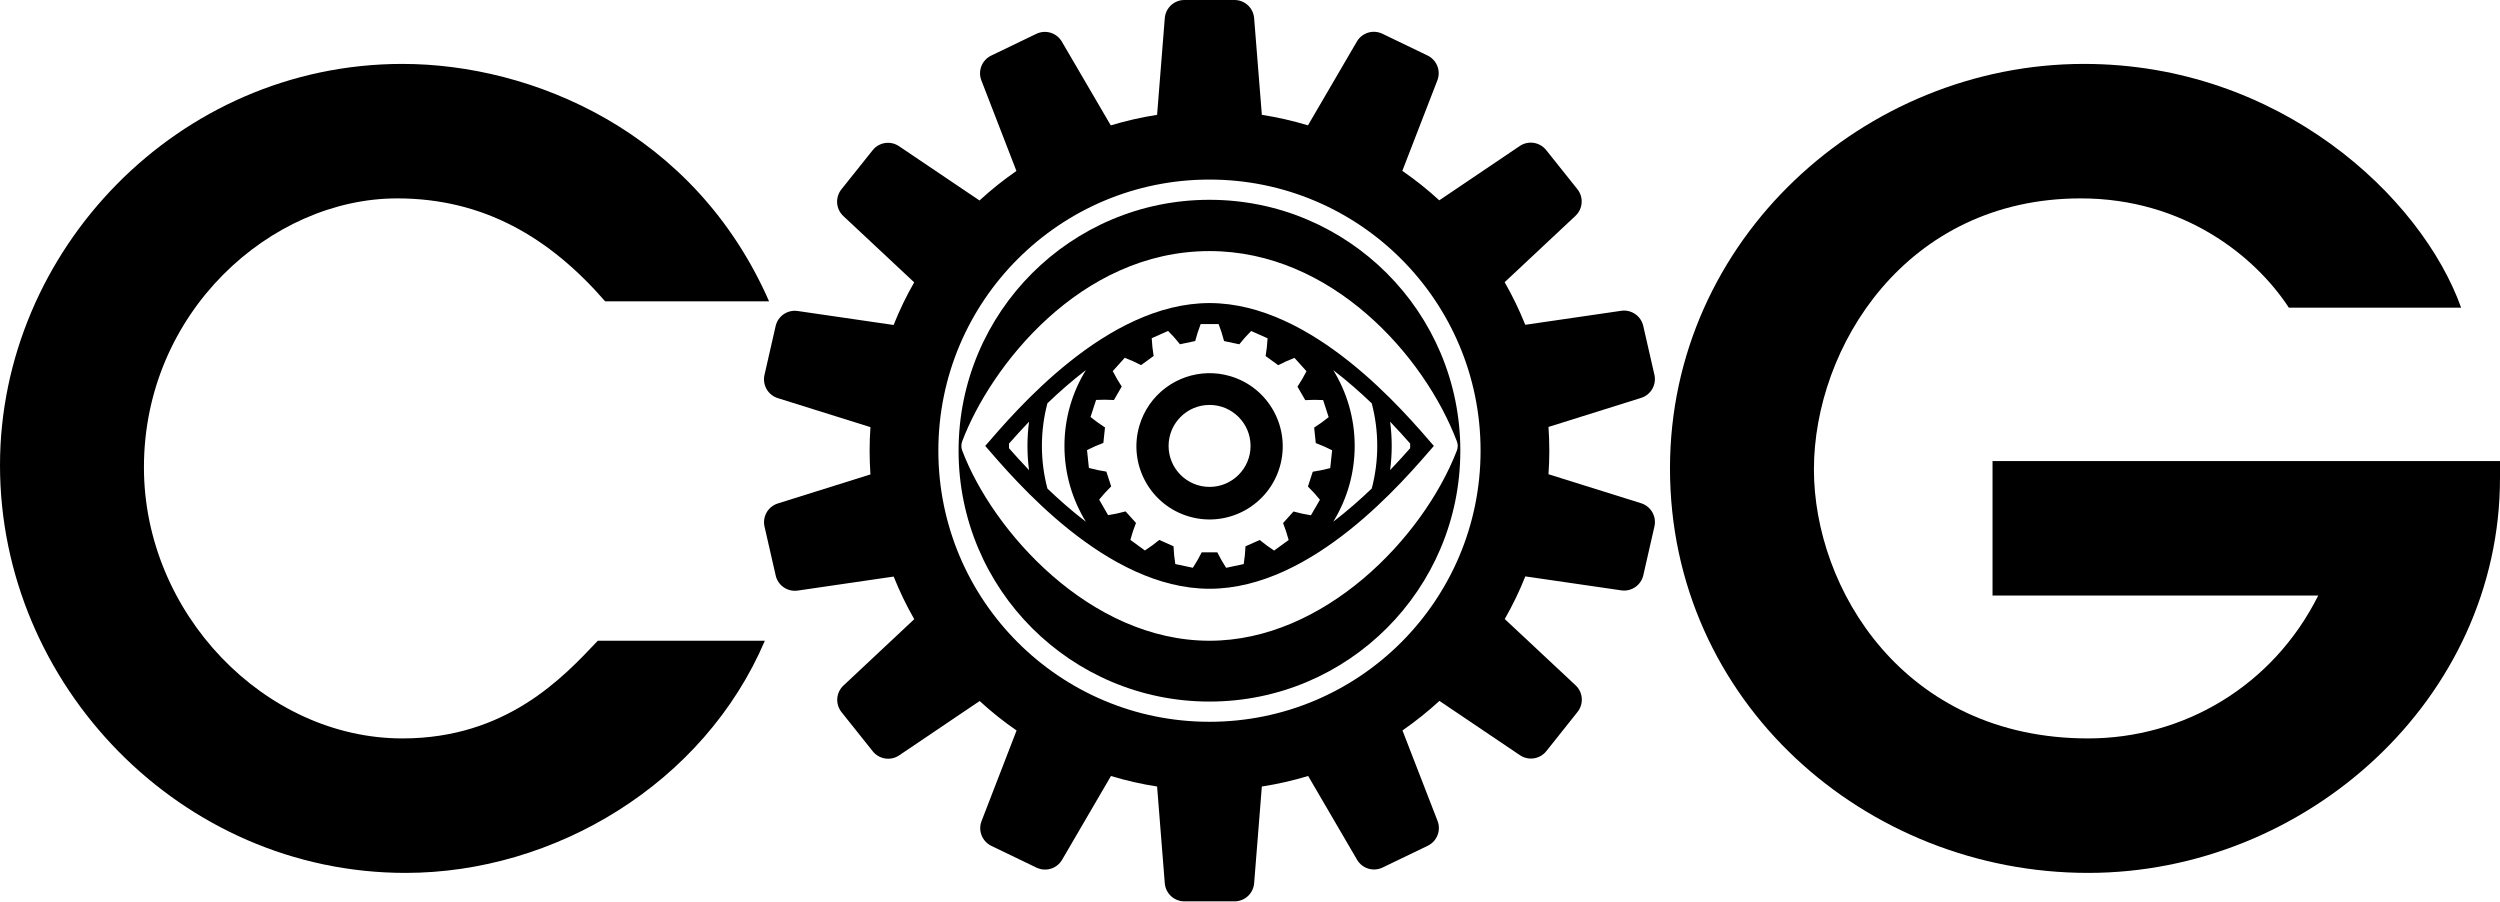
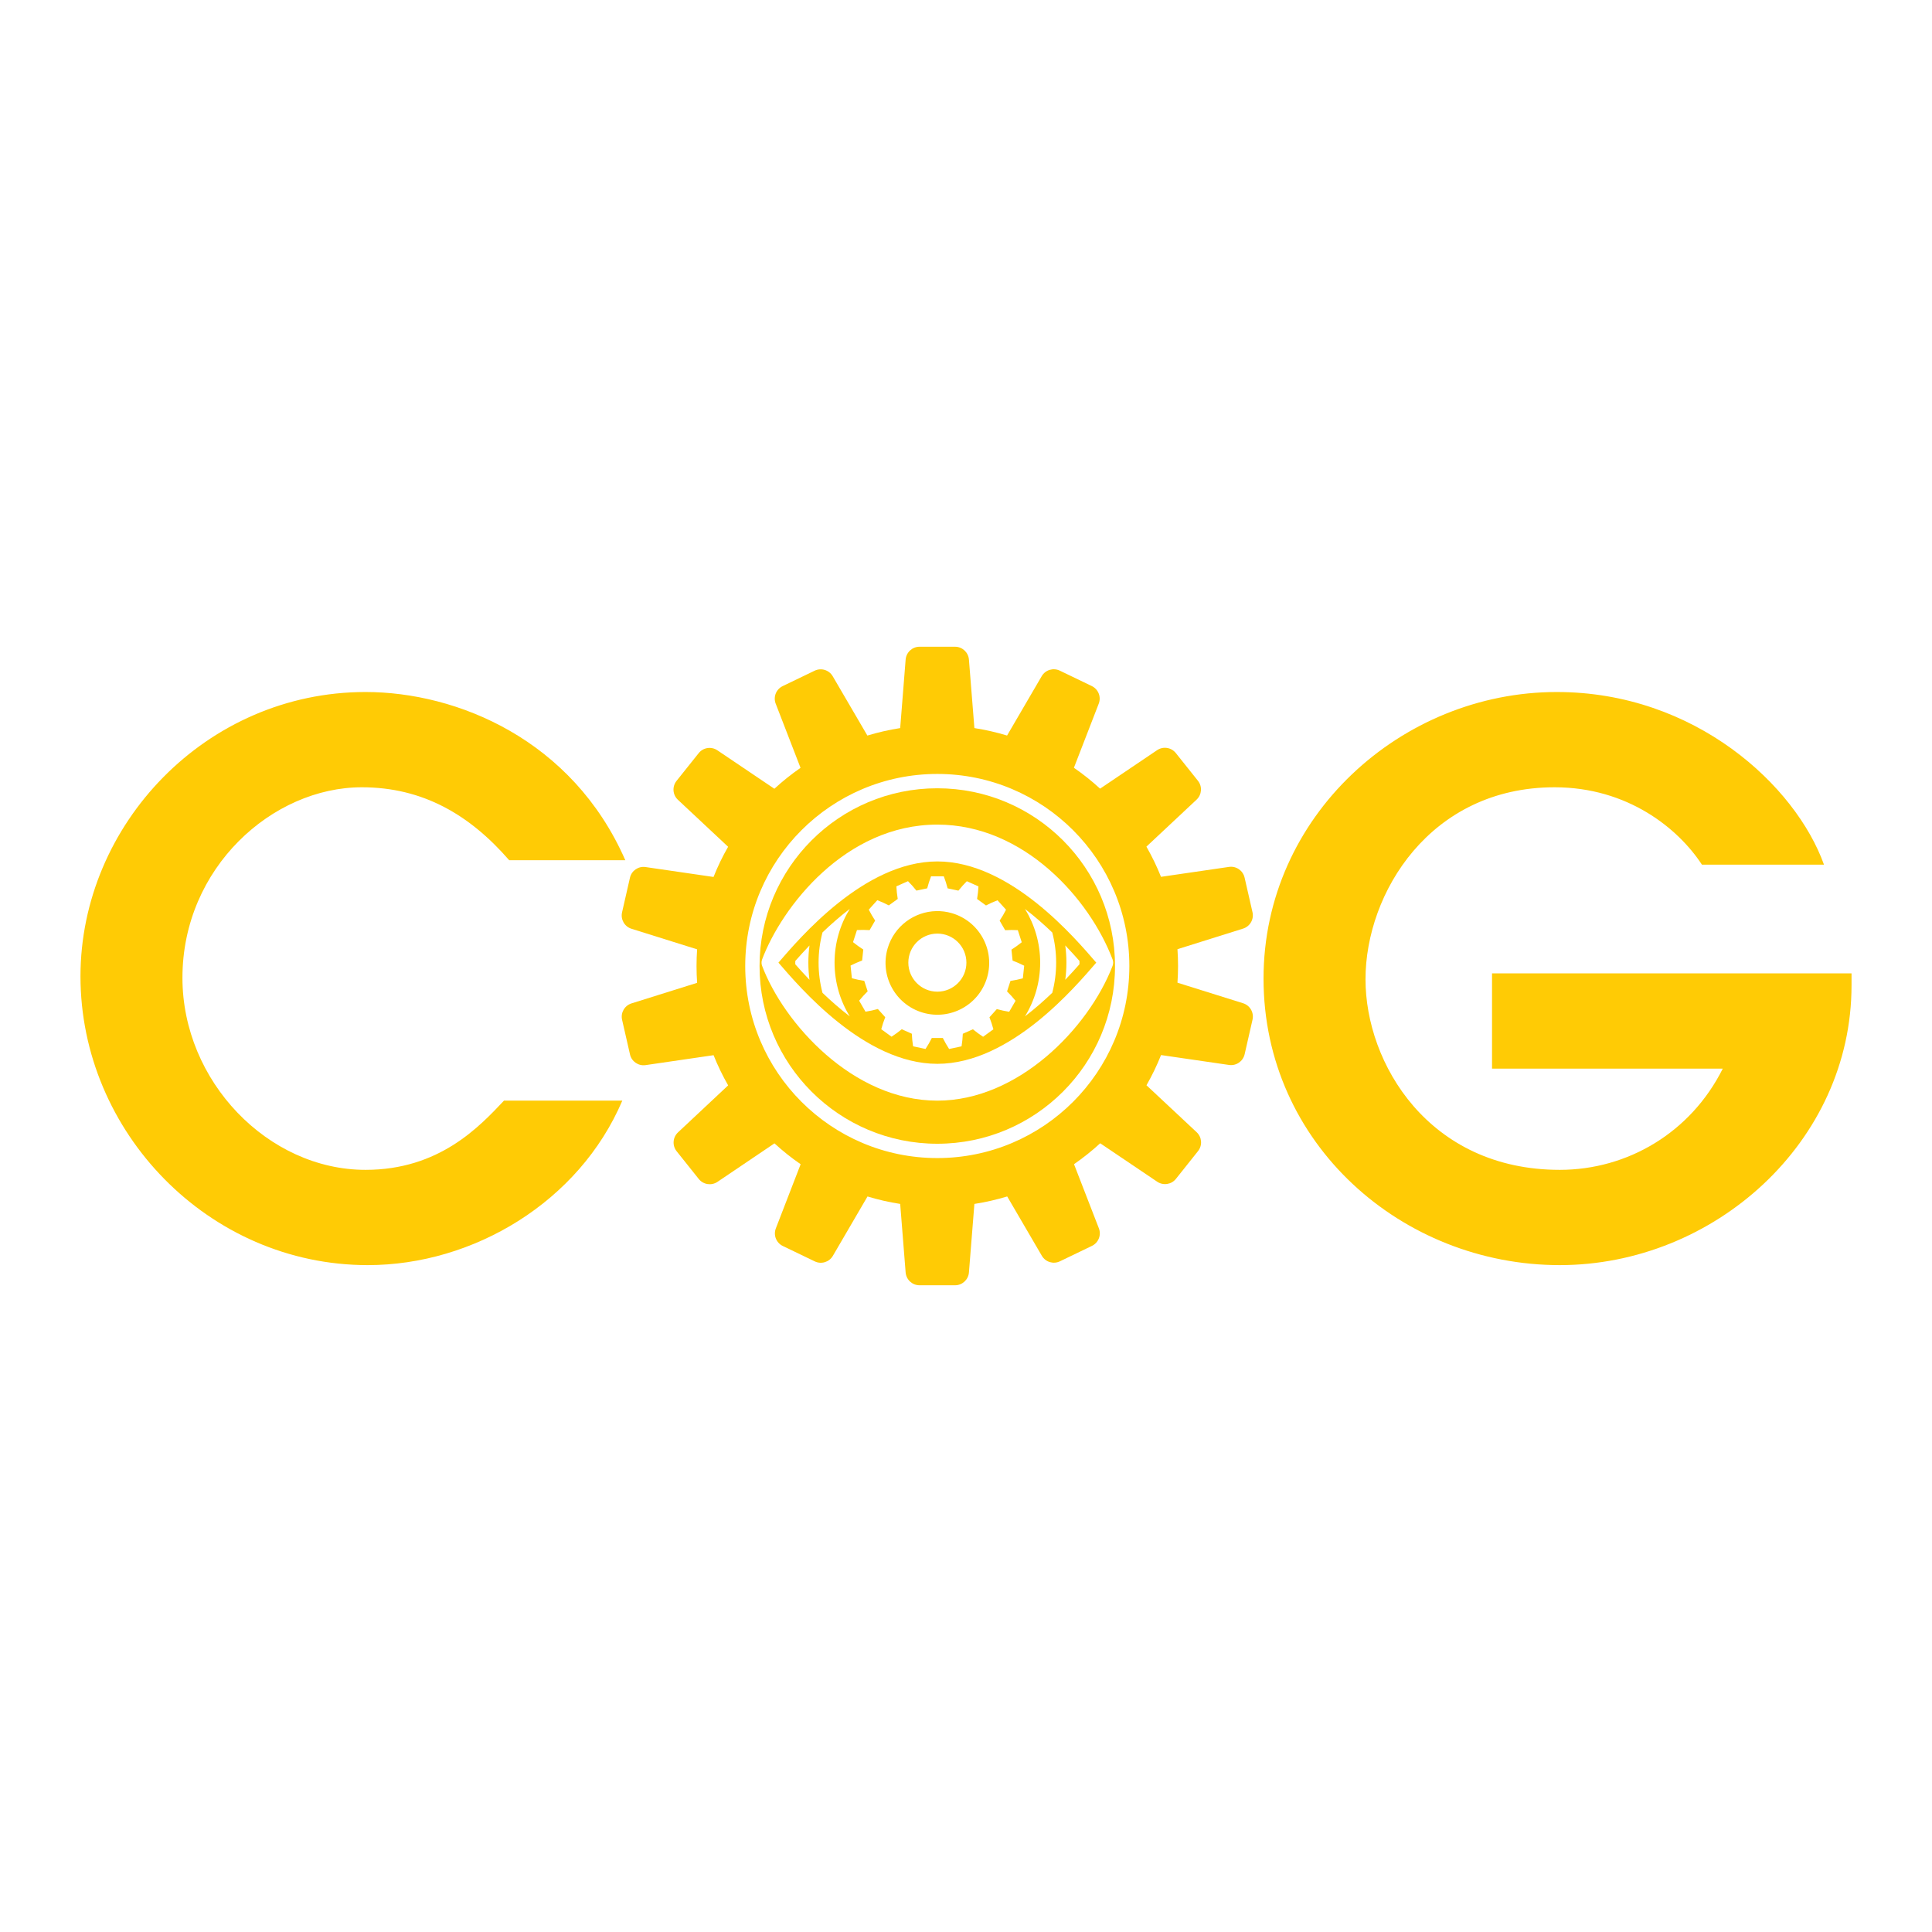
- <svg xmlns="http://www.w3.org/2000/svg" version="1.1" id="svg2" xml:space="preserve" width="357.922" height="129.045" viewBox="0 0 357.922 129.045">
-   <defs id="defs6">
-     <clipPath clipPathUnits="userSpaceOnUse" id="clipPath18">
-       <path d="M 0,792 H 612 V 0 H 0 Z" id="path16" />
-     </clipPath>
-   </defs>
-   <g id="g10" transform="matrix(1.333333,0,0,-1.333333,493.7338,133.4738)">
-     <path id="path182" style="fill-opacity:1;fill-rule:nonzero;stroke:none" d="m -288.172,31.308 c -6.542,-15.343 -22.563,-24.932 -38.583,-24.932 -24.14,0 -43.545,20.194 -43.545,43.772 0,23.014 19.065,43.095 43.207,43.095 13.877,0 31.364,-7.219 39.374,-25.496 h -17.6 c -5.979,6.882 -13.086,11.056 -22.337,11.056 -13.537,0 -27.189,-12.183 -27.189,-28.881 0,-15.681 12.974,-29.106 27.752,-29.106 11.169,0 17.261,6.543 20.985,10.492 z" />
-     <path id="path186" style="fill-opacity:1;fill-rule:nonzero;stroke:none" d="m -156.349,50.6 h 54.49 v -1.807 c 0,-23.803 -20.871,-42.417 -44.224,-42.417 -23.915,0 -44.9,18.387 -44.9,43.433 0,24.595 20.87,43.434 44.448,43.434 20.986,0 36.215,-14.214 40.502,-26.172 h -18.501 c -3.612,5.527 -11.282,11.732 -22.339,11.732 -18.839,0 -28.654,-16.02 -28.654,-29.106 0,-12.749 9.589,-28.881 29.444,-28.881 10.267,0 19.855,5.64 24.707,15.344 h -34.973 z" />
-     <path id="path234" style="fill-opacity:1;fill-rule:nonzero;stroke:none" d="m -211.321,51.712 c 0,-16.077 -13.033,-29.11 -29.111,-29.11 -16.078,0 -29.111,13.033 -29.111,29.11 0,16.078 13.033,29.112 29.111,29.112 16.078,0 29.111,-13.034 29.111,-29.112 m 18.665,8.155 -1.199,5.247 c -0.248,1.075 -1.277,1.778 -2.364,1.619 l -10.304,-1.503 c -0.635,1.582 -1.371,3.109 -2.212,4.576 l 7.602,7.122 c 0.805,0.756 0.894,1.995 0.211,2.858 l -3.358,4.207 c -0.689,0.862 -1.919,1.05 -2.832,0.436 l -8.644,-5.834 c -1.245,1.145 -2.572,2.203 -3.968,3.164 l 3.764,9.722 c 0.398,1.024 -0.062,2.185 -1.056,2.665 l -4.847,2.336 c -0.995,0.476 -2.186,0.113 -2.742,-0.838 l -5.25,-8.998 c -1.606,0.486 -3.261,0.865 -4.953,1.13 l -0.828,10.381 c -0.089,1.101 -1.005,1.948 -2.103,1.948 h -5.386 c -1.102,0 -2.014,-0.847 -2.105,-1.948 l -0.825,-10.381 c -1.7,-0.265 -3.359,-0.646 -4.974,-1.134 l -5.254,8.993 c -0.557,0.949 -1.748,1.316 -2.741,0.836 l -4.847,-2.336 c -0.995,-0.48 -1.452,-1.641 -1.052,-2.665 l 3.762,-9.721 c -1.392,-0.965 -2.719,-2.024 -3.963,-3.17 l -8.643,5.829 c -0.914,0.617 -2.147,0.428 -2.831,-0.432 l -3.36,-4.209 c -0.683,-0.864 -0.594,-2.108 0.21,-2.858 l 7.611,-7.123 c -0.843,-1.461 -1.58,-2.994 -2.21,-4.576 l -10.306,1.502 c -1.092,0.158 -2.121,-0.546 -2.364,-1.623 l -1.196,-5.245 c -0.242,-1.077 0.376,-2.158 1.428,-2.487 l 9.949,-3.116 c -0.057,-0.835 -0.088,-1.676 -0.088,-2.529 0,-0.858 0.031,-1.705 0.088,-2.549 l -9.945,-3.117 c -1.053,-0.334 -1.672,-1.412 -1.427,-2.487 l 1.199,-5.25 c 0.243,-1.073 1.275,-1.778 2.364,-1.618 l 10.304,1.505 c 0.631,-1.582 1.37,-3.111 2.209,-4.576 l -7.599,-7.123 c -0.807,-0.755 -0.895,-1.996 -0.21,-2.859 l 3.357,-4.208 c 0.69,-0.858 1.919,-1.049 2.832,-0.434 l 8.642,5.835 c 1.247,-1.145 2.572,-2.203 3.966,-3.164 l -3.759,-9.723 c -0.399,-1.029 0.061,-2.184 1.051,-2.667 l 4.851,-2.336 c 0.994,-0.476 2.186,-0.11 2.742,0.84 l 5.25,8.999 c 1.605,-0.487 3.261,-0.867 4.954,-1.129 l 0.825,-10.389 c 0.091,-1.094 1.003,-1.941 2.105,-1.941 h 5.386 c 1.098,0 2.014,0.847 2.103,1.941 l 0.828,10.389 c 1.699,0.262 3.359,0.645 4.973,1.132 l 5.252,-8.996 c 0.558,-0.949 1.748,-1.313 2.742,-0.832 l 4.849,2.336 c 0.993,0.48 1.449,1.64 1.051,2.665 l -3.767,9.717 c 1.396,0.968 2.724,2.026 3.969,3.172 l 8.643,-5.83 c 0.911,-0.615 2.146,-0.429 2.832,0.433 l 3.352,4.209 c 0.689,0.864 0.597,2.111 -0.204,2.86 l -7.61,7.119 c 0.839,1.465 1.579,2.993 2.21,4.579 l 10.305,-1.5 c 1.087,-0.159 2.116,0.545 2.364,1.622 l 1.195,5.243 c 0.244,1.075 -0.379,2.159 -1.426,2.487 l -9.95,3.116 c 0.057,0.835 0.088,1.678 0.088,2.529 0,0.854 -0.031,1.707 -0.088,2.55 l 9.945,3.119 c 1.052,0.332 1.672,1.411 1.427,2.486" />
-     <path style="fill-opacity:1;fill-rule:nonzero;stroke:none;stroke-width:1.333" d="M 173.158 28.605 C 153.32 28.605 137.238 44.685 137.238 64.523 C 137.238 84.363 153.32 100.443 173.158 100.443 C 192.996 100.443 209.074 84.363 209.074 64.523 C 209.074 44.685 192.996 28.605 173.158 28.605 z M 173.17 35.947 C 190.686 35.947 203.958 50.988 208.578 63.184 C 208.606 63.254 208.625 63.326 208.641 63.4 C 208.649 63.428 208.658 63.454 208.666 63.482 C 208.675 63.536 208.679 63.592 208.686 63.646 C 208.691 63.693 208.697 63.742 208.697 63.789 C 208.697 63.809 208.703 63.824 208.703 63.842 C 208.703 63.872 208.696 63.897 208.693 63.928 C 208.691 63.997 208.683 64.067 208.672 64.137 C 208.666 64.183 208.658 64.227 208.648 64.271 C 208.628 64.35 208.605 64.425 208.578 64.498 C 208.567 64.522 208.562 64.548 208.553 64.57 C 203.679 77.118 189.502 91.734 173.17 91.734 C 156.019 91.734 142.086 75.979 137.754 64.488 C 137.745 64.462 137.742 64.433 137.732 64.406 C 137.716 64.357 137.7 64.308 137.689 64.258 C 137.679 64.212 137.672 64.169 137.664 64.125 C 137.656 64.077 137.649 64.03 137.646 63.982 C 137.644 63.934 137.643 63.888 137.645 63.842 C 137.643 63.794 137.644 63.747 137.646 63.699 C 137.649 63.653 137.656 63.605 137.664 63.559 C 137.672 63.512 137.679 63.469 137.689 63.424 C 137.7 63.374 137.716 63.326 137.732 63.279 C 137.742 63.253 137.745 63.221 137.754 63.193 C 141.757 52.575 154.571 35.947 173.17 35.947 z M 173.17 43.389 C 158.345 43.389 145.242 59.016 141.053 63.842 C 145.241 68.666 158.343 84.293 173.17 84.293 C 187.999 84.293 201.098 68.668 205.285 63.842 C 201.097 59.016 187.997 43.389 173.17 43.389 z M 171.898 46.393 L 174.469 46.395 L 174.895 47.607 L 175.248 48.828 L 177.428 49.293 L 178.246 48.318 L 179.129 47.387 L 181.479 48.434 L 181.373 49.717 L 181.197 50.975 L 183 52.285 L 184.145 51.73 L 185.33 51.238 L 187.049 53.148 L 186.434 54.277 L 185.758 55.355 L 186.873 57.287 L 188.145 57.244 L 189.43 57.277 L 190.223 59.723 L 189.201 60.502 L 188.146 61.215 L 188.377 63.43 L 189.555 63.91 L 190.719 64.463 L 190.447 67.018 L 189.195 67.314 L 187.945 67.537 L 187.256 69.656 L 188.137 70.57 L 188.973 71.549 L 187.686 73.773 L 186.42 73.535 L 185.188 73.23 L 183.697 74.887 L 184.127 76.08 L 184.496 77.311 L 182.416 78.824 L 181.357 78.092 L 180.354 77.311 L 178.316 78.215 L 178.227 79.482 L 178.061 80.756 L 175.545 81.293 L 174.875 80.193 L 174.277 79.072 L 172.049 79.072 L 171.451 80.191 L 170.781 81.287 L 168.264 80.752 L 168.1 79.475 L 168.012 78.209 L 165.977 77.301 L 164.973 78.08 L 163.916 78.811 L 161.836 77.299 L 162.201 76.066 L 162.639 74.869 L 161.146 73.215 L 159.914 73.521 L 158.648 73.756 L 157.365 71.529 L 158.201 70.553 L 159.086 69.637 L 158.396 67.52 L 157.146 67.297 L 155.896 66.996 L 155.629 64.439 L 156.789 63.889 L 157.967 63.41 L 158.201 61.195 L 157.148 60.48 L 156.129 59.701 L 156.924 57.256 L 158.209 57.227 L 159.48 57.27 L 160.596 55.342 L 159.926 54.26 L 159.311 53.133 L 161.033 51.221 L 162.219 51.717 L 163.361 52.273 L 165.164 50.967 L 164.99 49.705 L 164.889 48.422 L 167.236 47.379 L 168.121 48.314 L 168.938 49.287 L 171.117 48.826 L 171.471 47.605 L 171.898 46.393 z M 155.469 52.98 C 153.522 56.143 152.396 59.863 152.396 63.842 C 152.396 67.819 153.521 71.54 155.469 74.701 C 153.463 73.164 151.609 71.527 149.957 69.943 C 149.442 67.994 149.168 65.948 149.168 63.842 C 149.168 61.731 149.442 59.688 149.957 57.738 C 151.609 56.154 153.463 54.516 155.469 52.98 z M 190.881 52.992 C 192.886 54.528 194.739 56.164 196.393 57.748 C 196.903 59.695 197.178 61.738 197.178 63.842 C 197.178 65.947 196.903 67.988 196.393 69.938 C 194.739 71.52 192.888 73.157 190.881 74.693 C 192.826 71.532 193.949 67.818 193.949 63.842 C 193.949 59.868 192.825 56.151 190.881 52.992 z M 172.979 53.426 C 168.515 53.507 164.432 56.459 163.117 60.971 C 161.501 66.521 164.693 72.336 170.246 73.953 C 175.798 75.569 181.61 72.38 183.229 66.828 C 184.845 61.273 181.652 55.461 176.1 53.844 C 175.058 53.541 174.009 53.407 172.979 53.426 z M 173.172 57.973 C 176.412 57.973 179.041 60.602 179.041 63.842 C 179.041 67.082 176.412 69.709 173.172 69.709 C 169.931 69.709 167.305 67.082 167.305 63.842 C 167.305 60.602 169.931 57.973 173.172 57.973 z M 199.021 60.367 C 200.124 61.521 201.087 62.591 201.889 63.5 C 201.89 63.611 201.893 63.723 201.893 63.836 C 201.893 63.949 201.89 64.061 201.889 64.172 C 201.089 65.081 200.124 66.148 199.021 67.303 C 199.172 66.169 199.25 65.011 199.25 63.836 C 199.25 62.66 199.172 61.503 199.021 60.367 z M 147.328 60.373 C 147.177 61.509 147.1 62.666 147.1 63.842 C 147.1 65.016 147.177 66.175 147.328 67.309 C 146.225 66.154 145.261 65.087 144.461 64.178 C 144.46 64.067 144.457 63.955 144.457 63.842 C 144.457 63.728 144.46 63.617 144.461 63.506 C 145.262 62.597 146.225 61.526 147.328 60.373 z " transform="matrix(0.75,0,0,-0.75,-370.3004,100.1053)" id="path238" />
+ <svg xmlns="http://www.w3.org/2000/svg" id="SvgjsSvg1001" width="288" height="288" version="1.1">
+   <defs id="SvgjsDefs1002" />
+   <g id="SvgjsG1008" transform="matrix(0.9167,0,0,0.9167,11.99528,11.99524)">
+     <svg width="288" height="288" viewBox="0 0 357.922 129.045">
+       <g transform="matrix(1.33333 0 0 -1.33333 493.734 133.474)" fill="#ffcb05" class="color000 svgShape">
+         <path d="M-288.172 31.308c-6.542-15.343-22.563-24.932-38.583-24.932-24.14 0-43.545 20.194-43.545 43.772 0 23.014 19.065 43.095 43.207 43.095 13.877 0 31.364-7.219 39.374-25.496h-17.6c-5.979 6.882-13.086 11.056-22.337 11.056-13.537 0-27.189-12.183-27.189-28.881 0-15.681 12.974-29.106 27.752-29.106 11.169 0 17.261 6.543 20.985 10.492zM-156.349 50.6h54.49v-1.807c0-23.803-20.871-42.417-44.224-42.417-23.915 0-44.9 18.387-44.9 43.433 0 24.595 20.87 43.434 44.448 43.434 20.986 0 36.215-14.214 40.502-26.172h-18.501c-3.612 5.527-11.282 11.732-22.339 11.732-18.839 0-28.654-16.02-28.654-29.106 0-12.749 9.589-28.881 29.444-28.881 10.267 0 19.855 5.64 24.707 15.344h-34.973z" fill="#ffcb05" class="color000 svgShape" />
+         <path d="m -211.321,51.712 c 0,-16.077 -13.033,-29.11 -29.111,-29.11 -16.078,0 -29.111,13.033 -29.111,29.11 0,16.078 13.033,29.112 29.111,29.112 16.078,0 29.111,-13.034 29.111,-29.112 m 18.665,8.155 -1.199,5.247 c -0.248,1.075 -1.277,1.778 -2.364,1.619 l -10.304,-1.503 c -0.635,1.582 -1.371,3.109 -2.212,4.576 l 7.602,7.122 c 0.805,0.756 0.894,1.995 0.211,2.858 l -3.358,4.207 c -0.689,0.862 -1.919,1.05 -2.832,0.436 l -8.644,-5.834 c -1.245,1.145 -2.572,2.203 -3.968,3.164 l 3.764,9.722 c 0.398,1.024 -0.062,2.185 -1.056,2.665 l -4.847,2.336 c -0.995,0.476 -2.186,0.113 -2.742,-0.838 l -5.25,-8.998 c -1.606,0.486 -3.261,0.865 -4.953,1.13 l -0.828,10.381 c -0.089,1.101 -1.005,1.948 -2.103,1.948 h -5.386 c -1.102,0 -2.014,-0.847 -2.105,-1.948 l -0.825,-10.381 c -1.7,-0.265 -3.359,-0.646 -4.974,-1.134 l -5.254,8.993 c -0.557,0.949 -1.748,1.316 -2.741,0.836 l -4.847,-2.336 c -0.995,-0.48 -1.452,-1.641 -1.052,-2.665 l 3.762,-9.721 c -1.392,-0.965 -2.719,-2.024 -3.963,-3.17 l -8.643,5.829 c -0.914,0.617 -2.147,0.428 -2.831,-0.432 l -3.36,-4.209 c -0.683,-0.864 -0.594,-2.108 0.21,-2.858 l 7.611,-7.123 c -0.843,-1.461 -1.58,-2.994 -2.21,-4.576 l -10.306,1.502 c -1.092,0.158 -2.121,-0.546 -2.364,-1.623 l -1.196,-5.245 c -0.242,-1.077 0.376,-2.158 1.428,-2.487 l 9.949,-3.116 c -0.057,-0.835 -0.088,-1.676 -0.088,-2.529 0,-0.858 0.031,-1.705 0.088,-2.549 l -9.945,-3.117 c -1.053,-0.334 -1.672,-1.412 -1.427,-2.487 l 1.199,-5.25 c 0.243,-1.073 1.275,-1.778 2.364,-1.618 l 10.304,1.505 c 0.631,-1.582 1.37,-3.111 2.209,-4.576 l -7.599,-7.123 c -0.807,-0.755 -0.895,-1.996 -0.21,-2.859 l 3.357,-4.208 c 0.69,-0.858 1.919,-1.049 2.832,-0.434 l 8.642,5.835 c 1.247,-1.145 2.572,-2.203 3.966,-3.164 l -3.759,-9.723 c -0.399,-1.029 0.061,-2.184 1.051,-2.667 l 4.851,-2.336 c 0.994,-0.476 2.186,-0.11 2.742,0.84 l 5.25,8.999 c 1.605,-0.487 3.261,-0.867 4.954,-1.129 l 0.825,-10.389 c 0.091,-1.094 1.003,-1.941 2.105,-1.941 h 5.386 c 1.098,0 2.014,0.847 2.103,1.941 l 0.828,10.389 c 1.699,0.262 3.359,0.645 4.973,1.132 l 5.252,-8.996 c 0.558,-0.949 1.748,-1.313 2.742,-0.832 l 4.849,2.336 c 0.993,0.48 1.449,1.64 1.051,2.665 l -3.767,9.717 c 1.396,0.968 2.724,2.026 3.969,3.172 l 8.643,-5.83 c 0.911,-0.615 2.146,-0.429 2.832,0.433 l 3.352,4.209 c 0.689,0.864 0.597,2.111 -0.204,2.86 l -7.61,7.119 c 0.839,1.465 1.579,2.993 2.21,4.579 l 10.305,-1.5 c 1.087,-0.159 2.116,0.545 2.364,1.622 l 1.195,5.243 c 0.244,1.075 -0.379,2.159 -1.426,2.487 l -9.95,3.116 c 0.057,0.835 0.088,1.678 0.088,2.529 0,0.854 -0.031,1.707 -0.088,2.55 l 9.945,3.119 c 1.052,0.332 1.672,1.411 1.427,2.486" fill="#ffcb05" class="color000 svgShape" />
+         <path d="M 173.158 28.605 C 153.32 28.605 137.238 44.685 137.238 64.523 C 137.238 84.363 153.32 100.443 173.158 100.443 C 192.996 100.443 209.074 84.363 209.074 64.523 C 209.074 44.685 192.996 28.605 173.158 28.605 z M 173.17 35.947 C 190.686 35.947 203.958 50.988 208.578 63.184 C 208.606 63.254 208.625 63.326 208.641 63.4 C 208.649 63.428 208.658 63.454 208.666 63.482 C 208.675 63.536 208.679 63.592 208.686 63.646 C 208.691 63.693 208.697 63.742 208.697 63.789 C 208.697 63.809 208.703 63.824 208.703 63.842 C 208.703 63.872 208.696 63.897 208.693 63.928 C 208.691 63.997 208.683 64.067 208.672 64.137 C 208.666 64.183 208.658 64.227 208.648 64.271 C 208.628 64.35 208.605 64.425 208.578 64.498 C 208.567 64.522 208.562 64.548 208.553 64.57 C 203.679 77.118 189.502 91.734 173.17 91.734 C 156.019 91.734 142.086 75.979 137.754 64.488 C 137.745 64.462 137.742 64.433 137.732 64.406 C 137.716 64.357 137.7 64.308 137.689 64.258 C 137.679 64.212 137.672 64.169 137.664 64.125 C 137.656 64.077 137.649 64.03 137.646 63.982 C 137.644 63.934 137.643 63.888 137.645 63.842 C 137.643 63.794 137.644 63.747 137.646 63.699 C 137.649 63.653 137.656 63.605 137.664 63.559 C 137.672 63.512 137.679 63.469 137.689 63.424 C 137.7 63.374 137.716 63.326 137.732 63.279 C 137.742 63.253 137.745 63.221 137.754 63.193 C 141.757 52.575 154.571 35.947 173.17 35.947 z M 173.17 43.389 C 158.345 43.389 145.242 59.016 141.053 63.842 C 145.241 68.666 158.343 84.293 173.17 84.293 C 187.999 84.293 201.098 68.668 205.285 63.842 C 201.097 59.016 187.997 43.389 173.17 43.389 z M 171.898 46.393 L 174.469 46.395 L 174.895 47.607 L 175.248 48.828 L 177.428 49.293 L 178.246 48.318 L 179.129 47.387 L 181.479 48.434 L 181.373 49.717 L 181.197 50.975 L 183 52.285 L 184.145 51.73 L 185.33 51.238 L 187.049 53.148 L 186.434 54.277 L 185.758 55.355 L 186.873 57.287 L 188.145 57.244 L 189.43 57.277 L 190.223 59.723 L 189.201 60.502 L 188.146 61.215 L 188.377 63.43 L 189.555 63.91 L 190.719 64.463 L 190.447 67.018 L 189.195 67.314 L 187.945 67.537 L 187.256 69.656 L 188.137 70.57 L 188.973 71.549 L 187.686 73.773 L 186.42 73.535 L 185.188 73.23 L 183.697 74.887 L 184.127 76.08 L 184.496 77.311 L 182.416 78.824 L 181.357 78.092 L 180.354 77.311 L 178.316 78.215 L 178.227 79.482 L 178.061 80.756 L 175.545 81.293 L 174.875 80.193 L 174.277 79.072 L 172.049 79.072 L 171.451 80.191 L 170.781 81.287 L 168.264 80.752 L 168.1 79.475 L 168.012 78.209 L 165.977 77.301 L 164.973 78.08 L 163.916 78.811 L 161.836 77.299 L 162.201 76.066 L 162.639 74.869 L 161.146 73.215 L 159.914 73.521 L 158.648 73.756 L 157.365 71.529 L 158.201 70.553 L 159.086 69.637 L 158.396 67.52 L 157.146 67.297 L 155.896 66.996 L 155.629 64.439 L 156.789 63.889 L 157.967 63.41 L 158.201 61.195 L 157.148 60.48 L 156.129 59.701 L 156.924 57.256 L 158.209 57.227 L 159.48 57.27 L 160.596 55.342 L 159.926 54.26 L 159.311 53.133 L 161.033 51.221 L 162.219 51.717 L 163.361 52.273 L 165.164 50.967 L 164.99 49.705 L 164.889 48.422 L 167.236 47.379 L 168.121 48.314 L 168.938 49.287 L 171.117 48.826 L 171.471 47.605 L 171.898 46.393 z M 155.469 52.98 C 153.522 56.143 152.396 59.863 152.396 63.842 C 152.396 67.819 153.521 71.54 155.469 74.701 C 153.463 73.164 151.609 71.527 149.957 69.943 C 149.442 67.994 149.168 65.948 149.168 63.842 C 149.168 61.731 149.442 59.688 149.957 57.738 C 151.609 56.154 153.463 54.516 155.469 52.98 z M 190.881 52.992 C 192.886 54.528 194.739 56.164 196.393 57.748 C 196.903 59.695 197.178 61.738 197.178 63.842 C 197.178 65.947 196.903 67.988 196.393 69.938 C 194.739 71.52 192.888 73.157 190.881 74.693 C 192.826 71.532 193.949 67.818 193.949 63.842 C 193.949 59.868 192.825 56.151 190.881 52.992 z M 172.979 53.426 C 168.515 53.507 164.432 56.459 163.117 60.971 C 161.501 66.521 164.693 72.336 170.246 73.953 C 175.798 75.569 181.61 72.38 183.229 66.828 C 184.845 61.273 181.652 55.461 176.1 53.844 C 175.058 53.541 174.009 53.407 172.979 53.426 z M 173.172 57.973 C 176.412 57.973 179.041 60.602 179.041 63.842 C 179.041 67.082 176.412 69.709 173.172 69.709 C 169.931 69.709 167.305 67.082 167.305 63.842 C 167.305 60.602 169.931 57.973 173.172 57.973 z M 199.021 60.367 C 200.124 61.521 201.087 62.591 201.889 63.5 C 201.89 63.611 201.893 63.723 201.893 63.836 C 201.893 63.949 201.89 64.061 201.889 64.172 C 201.089 65.081 200.124 66.148 199.021 67.303 C 199.172 66.169 199.25 65.011 199.25 63.836 C 199.25 62.66 199.172 61.503 199.021 60.367 z M 147.328 60.373 C 147.177 61.509 147.1 62.666 147.1 63.842 C 147.1 65.016 147.177 66.175 147.328 67.309 C 146.225 66.154 145.261 65.087 144.461 64.178 C 144.46 64.067 144.457 63.955 144.457 63.842 C 144.457 63.728 144.46 63.617 144.461 63.506 C 145.262 62.597 146.225 61.526 147.328 60.373 z " transform="matrix(.75 0 0 -.75 -370.3 100.105)" fill="#ffcb05" class="color000 svgShape" />
+       </g>
+     </svg>
  </g>
</svg>
